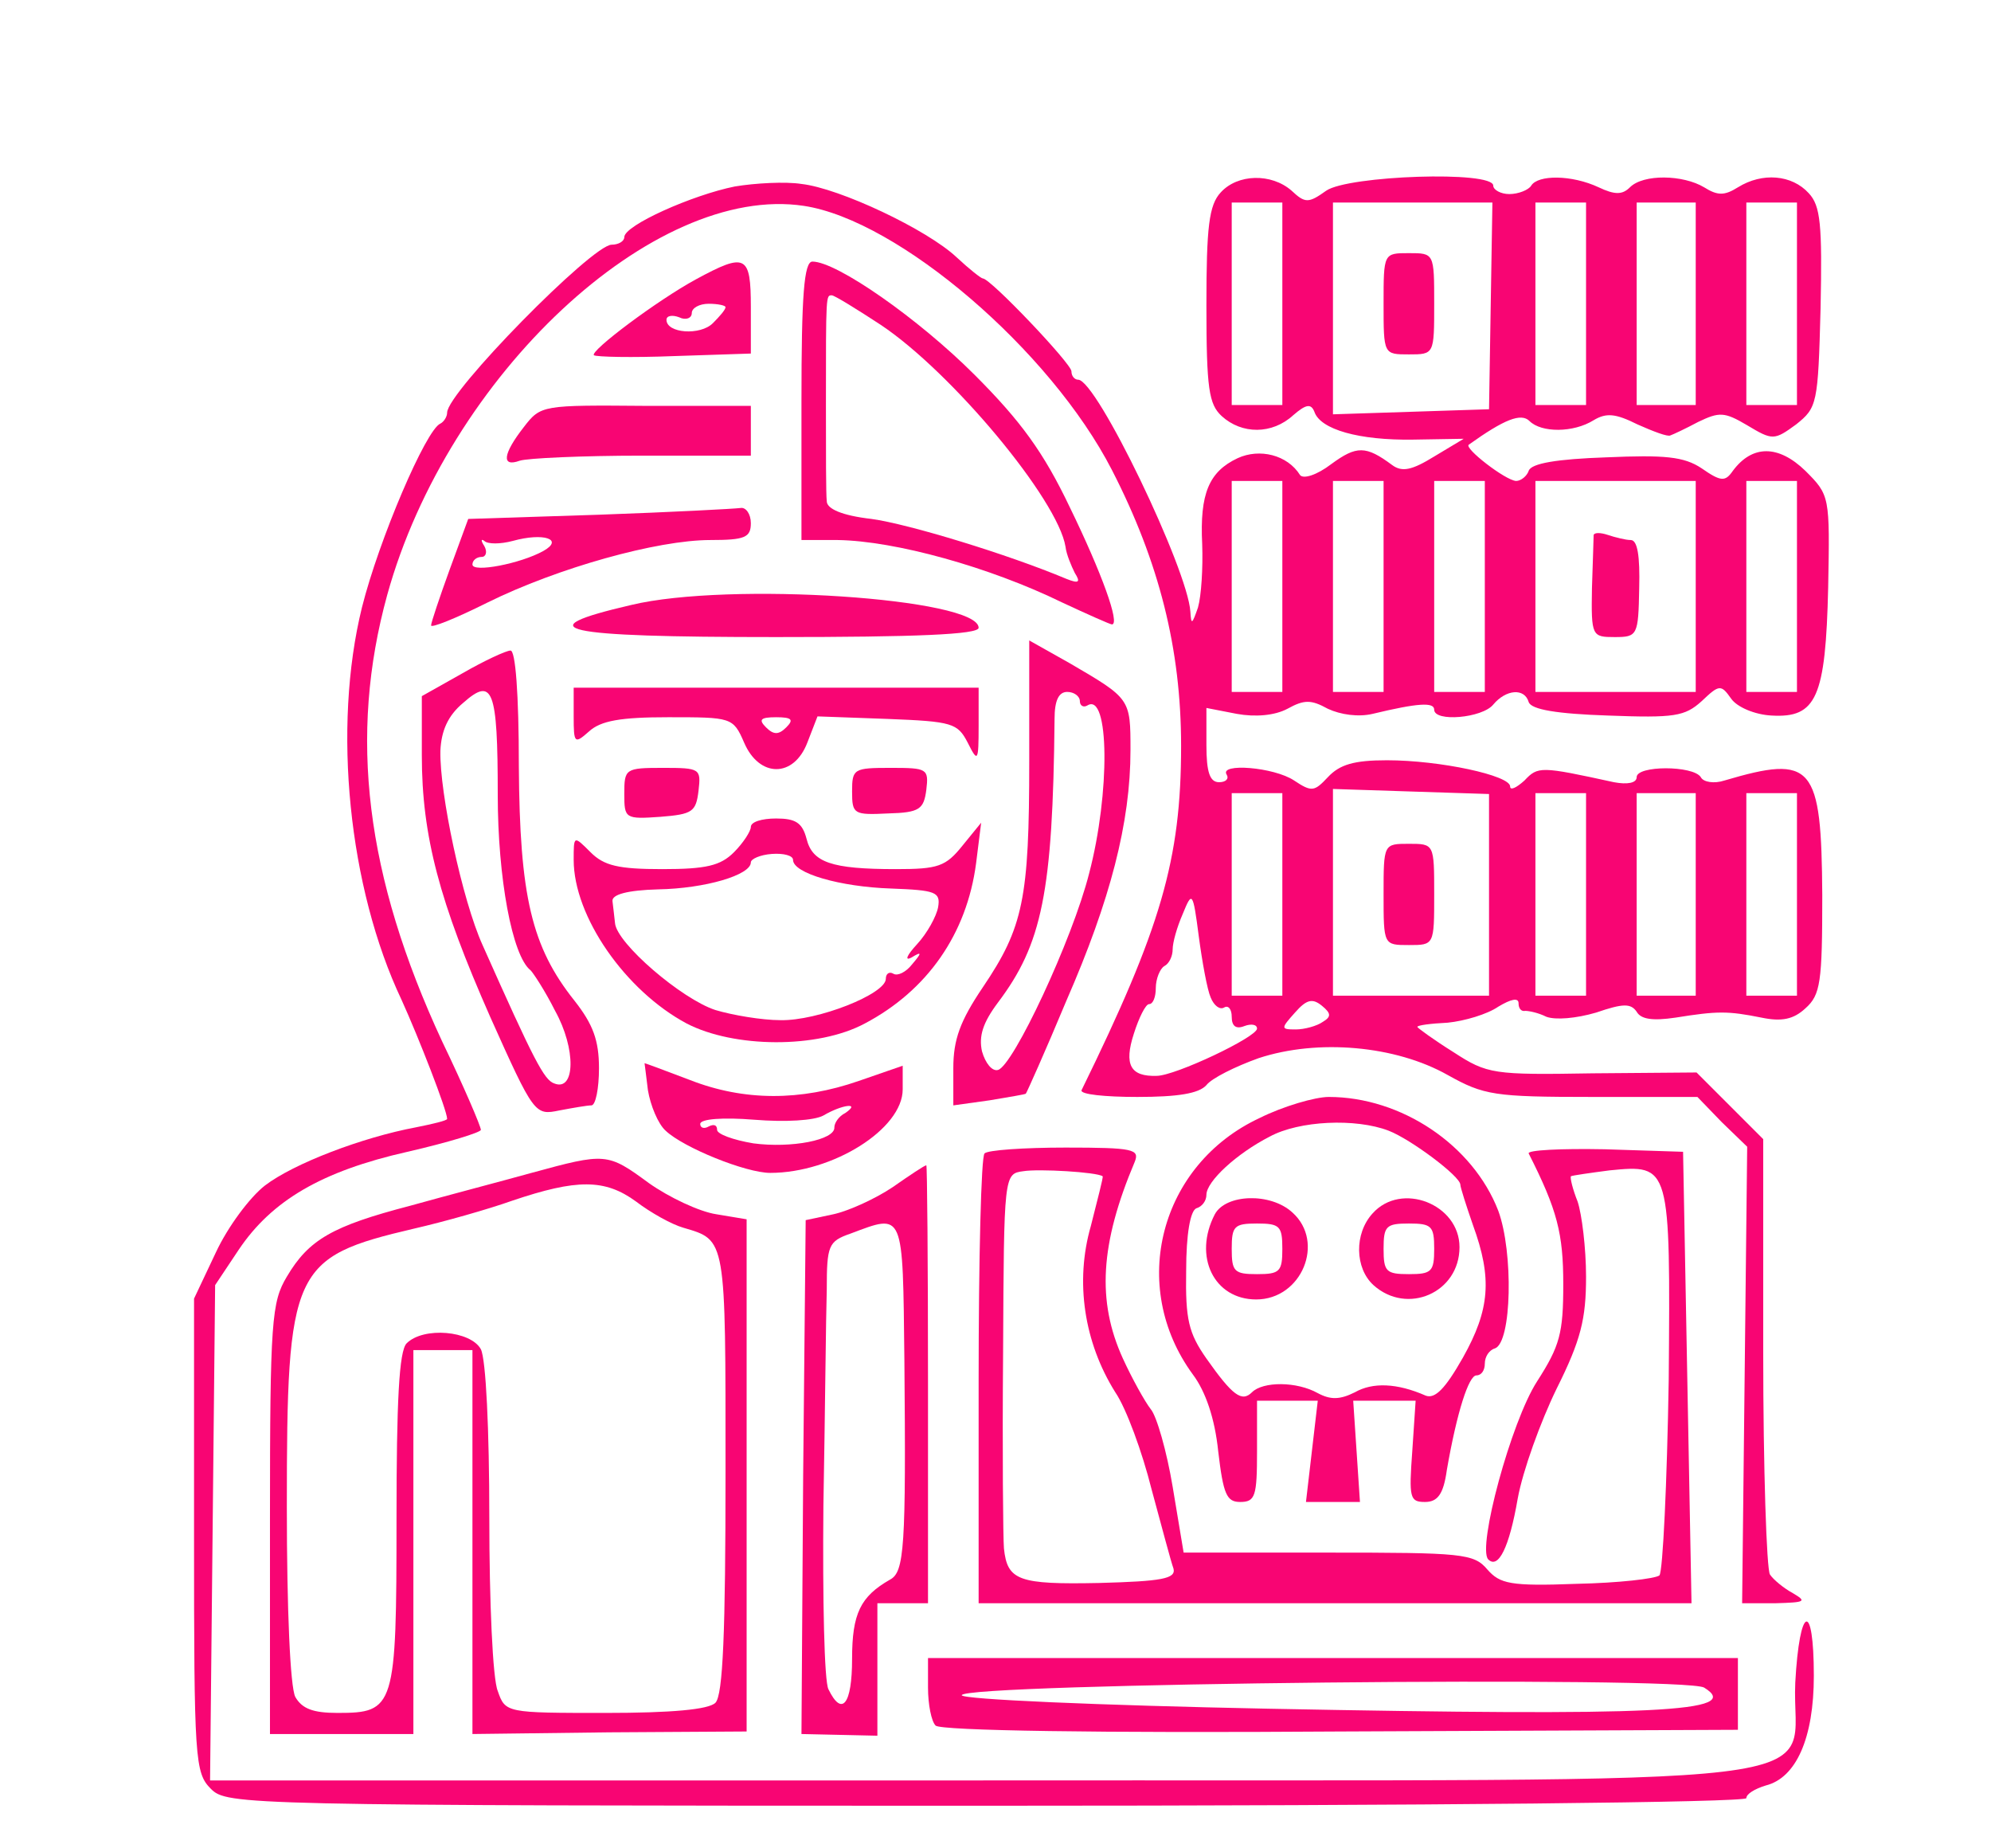
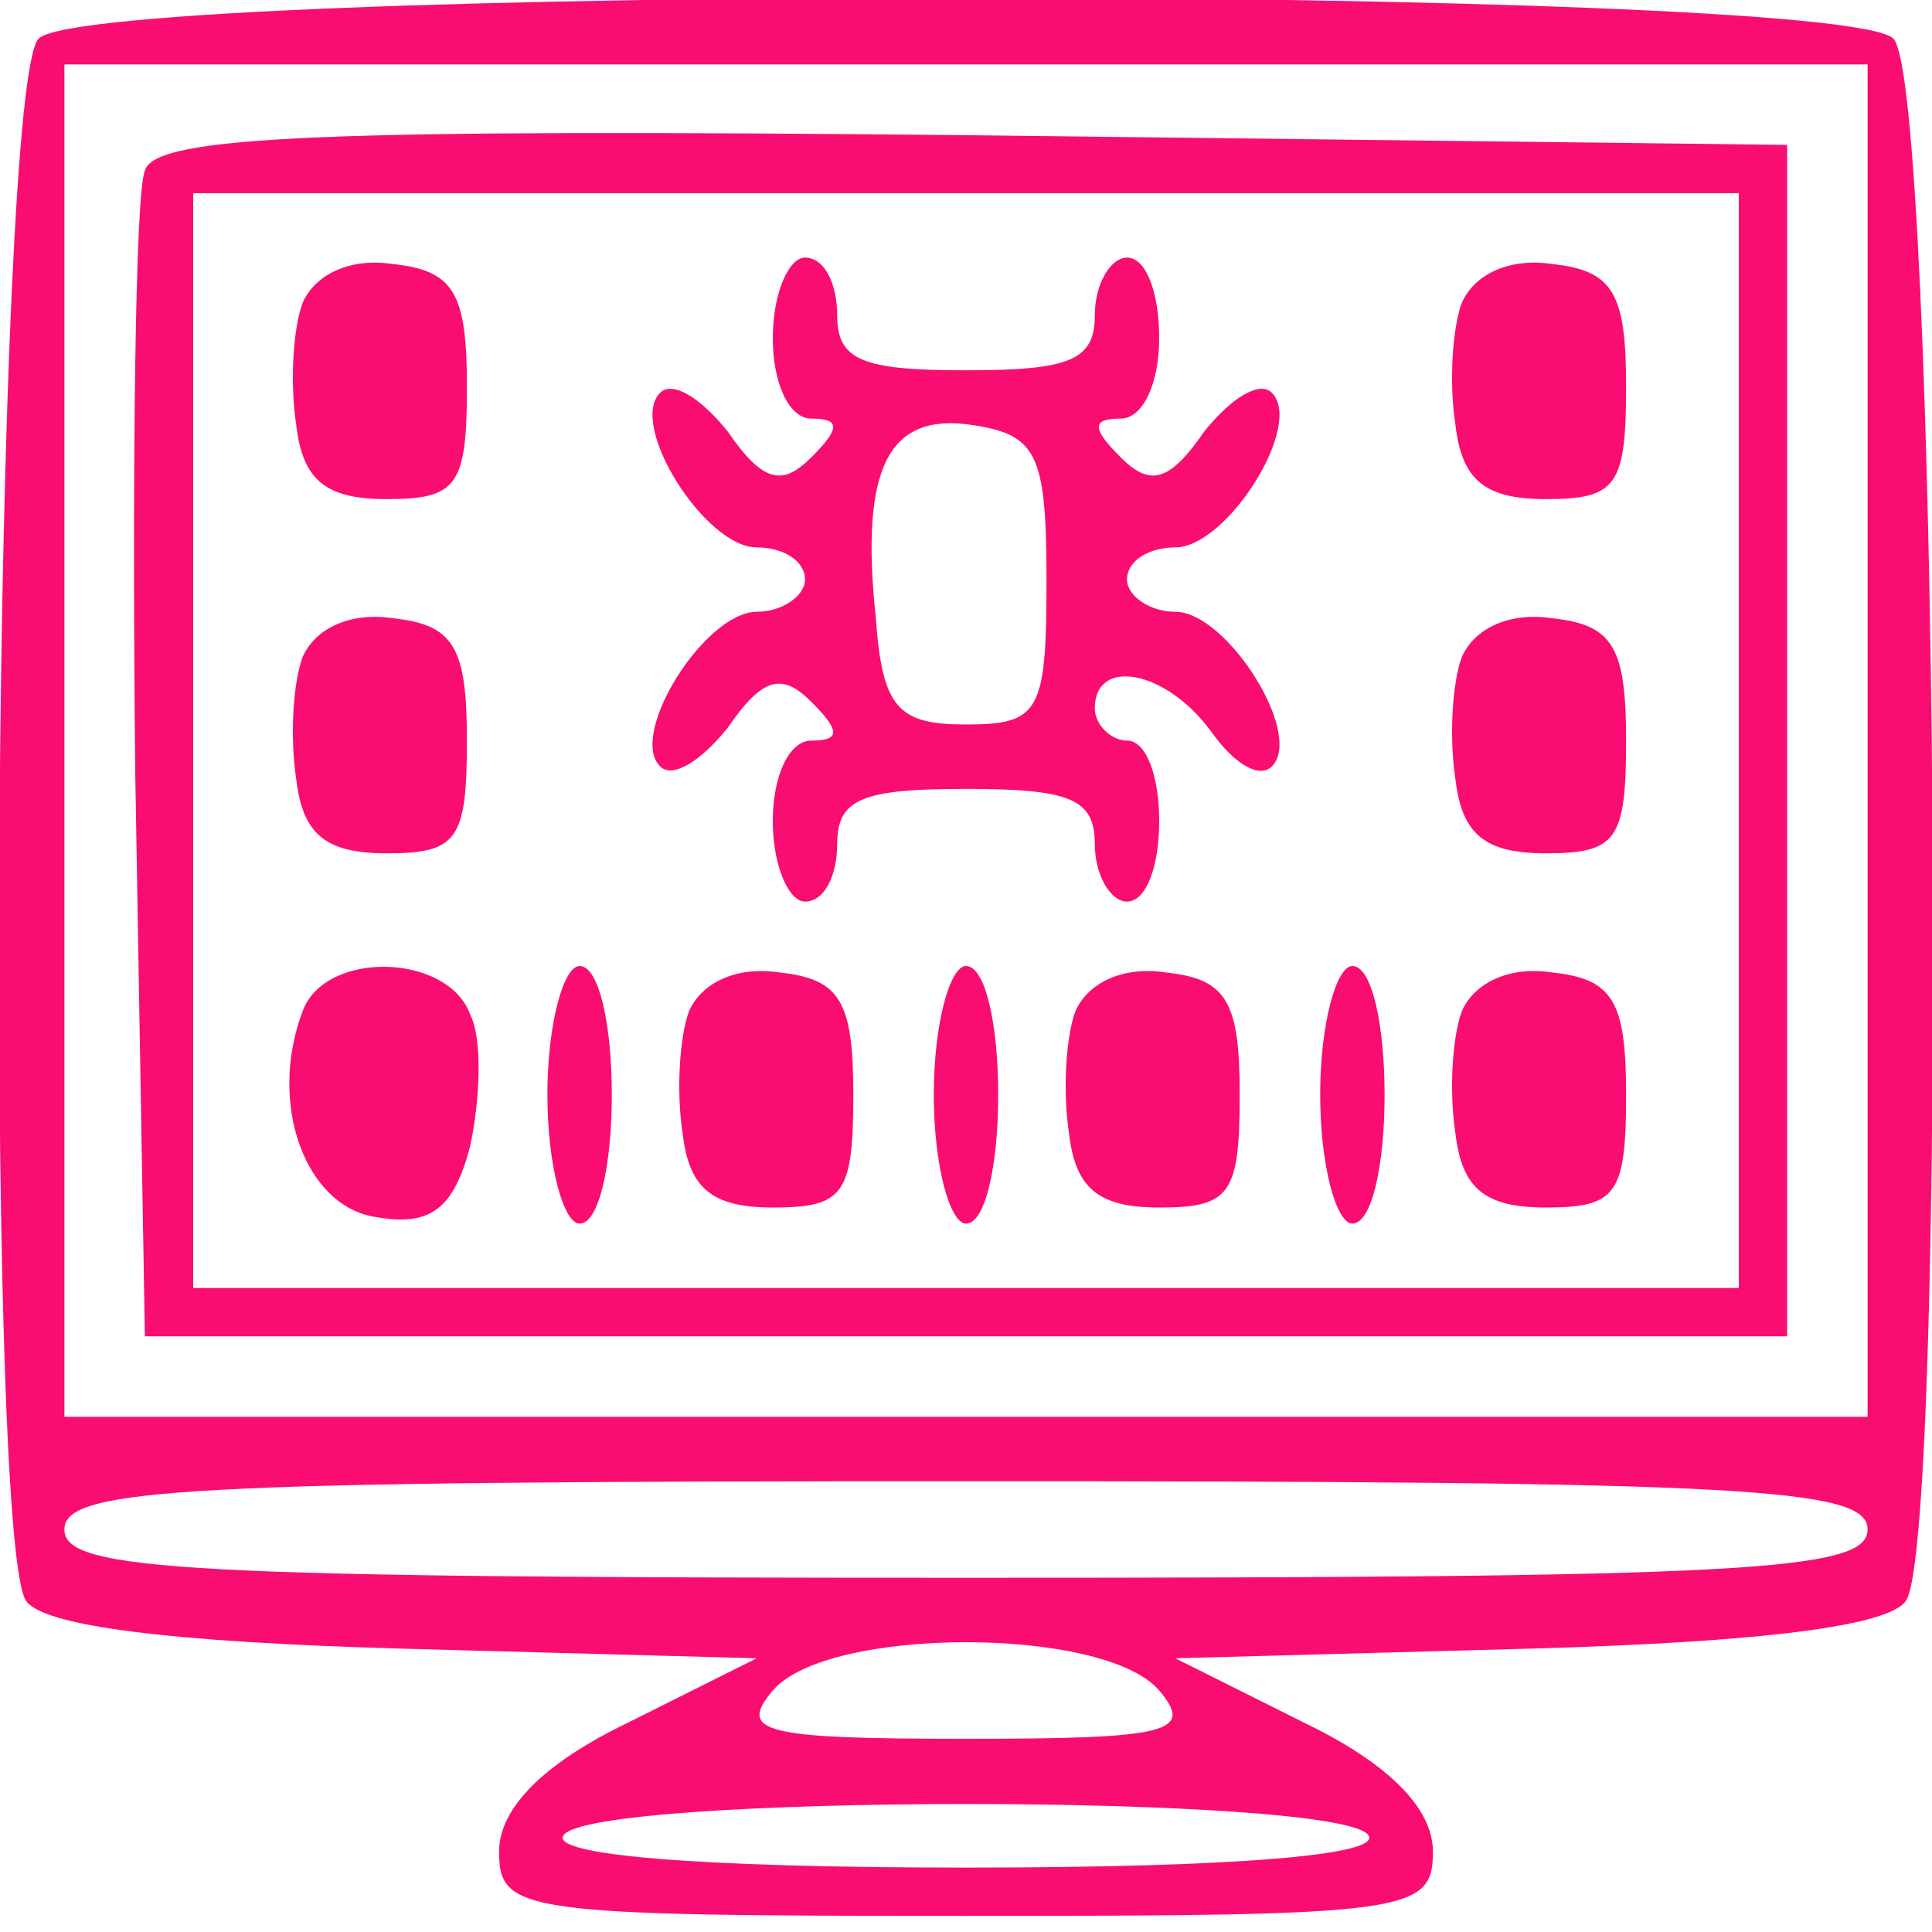
- <svg xmlns="http://www.w3.org/2000/svg" version="1.0" width="236pt" height="219pt" viewBox="0 0 236 219" preserveAspectRatio="xMidYMid meet">
-   <g transform="translate(0,219) scale(0.1,-0.1)" fill="#f80573" stroke="none">
-     <path d="M871 1969 c-50 -10 -131 -46 -131 -60 0 -5 -7 -9 -15 -9 -23 0 -195 -175 -195 -199 0 -5 -4 -11 -8 -13 -17 -7 -73 -138 -93 -218 -35 -142 -16 -332 47 -465 20 -44 54 -131 54 -141 0 -2 -17 -6 -37 -10 -64 -12 -145 -43 -179 -69 -18 -14 -44 -49 -58 -79 l-26 -55 0 -280 c0 -267 1 -282 20 -301 19 -19 36 -20 920 -20 528 0 900 4 900 9 0 5 10 11 23 15 36 9 57 56 57 130 0 90 -17 84 -22 -8 -6 -128 99 -115 -966 -116 l-913 0 3 293 3 294 28 42 c39 58 98 93 200 116 48 11 87 23 87 26 0 4 -20 51 -46 105 -91 196 -111 362 -65 529 72 260 316 488 494 461 112 -17 292 -171 365 -313 56 -109 82 -212 82 -327 0 -135 -24 -216 -118 -408 -2 -5 28 -8 66 -8 48 0 73 4 82 14 6 8 34 22 62 32 70 23 162 15 224 -20 43 -24 55 -26 171 -26 l125 0 29 -30 30 -29 -3 -271 -3 -270 40 0 c35 1 37 2 20 12 -11 6 -23 16 -27 22 -4 6 -8 125 -8 264 l0 252 -40 40 -39 39 -123 -1 c-118 -2 -125 -1 -165 25 -24 15 -43 29 -43 30 0 2 16 4 36 5 20 2 47 10 60 19 15 9 24 11 24 4 0 -6 3 -10 8 -9 4 0 15 -2 25 -7 11 -4 35 -2 59 5 32 11 41 11 48 1 5 -9 19 -11 46 -7 50 8 62 8 102 0 24 -5 38 -2 52 11 18 16 20 31 20 134 -1 155 -11 167 -116 136 -12 -4 -25 -2 -28 4 -9 14 -76 14 -76 0 0 -7 -11 -9 -27 -6 -87 19 -90 19 -106 2 -10 -9 -17 -12 -17 -7 0 13 -83 31 -146 31 -39 0 -56 -5 -70 -20 -16 -17 -19 -18 -40 -4 -24 16 -89 21 -80 7 3 -5 -1 -9 -9 -9 -11 0 -15 12 -15 44 l0 44 36 -7 c22 -4 45 -2 60 6 20 11 28 11 48 0 15 -7 36 -10 53 -6 54 13 73 14 73 5 0 -15 57 -10 70 6 15 18 37 20 42 3 3 -9 34 -14 94 -16 79 -3 91 -1 111 17 21 20 23 20 35 3 7 -10 28 -19 48 -20 53 -3 64 21 67 152 2 108 2 109 -27 138 -32 31 -63 31 -86 0 -9 -13 -14 -13 -37 3 -21 14 -44 16 -113 13 -58 -2 -89 -7 -92 -16 -2 -6 -9 -12 -15 -12 -13 1 -62 39 -56 43 42 30 62 38 72 28 14 -14 52 -14 76 1 15 9 26 8 52 -5 18 -8 36 -15 39 -13 3 1 18 8 33 16 25 12 31 12 58 -4 30 -18 32 -18 58 1 25 20 26 24 29 138 2 99 0 121 -14 136 -20 22 -55 25 -84 7 -16 -10 -24 -10 -40 0 -25 15 -72 16 -88 0 -9 -9 -18 -9 -37 0 -32 15 -72 15 -80 2 -3 -5 -15 -10 -26 -10 -10 0 -19 5 -19 10 0 18 -172 12 -198 -6 -21 -15 -25 -15 -41 0 -24 21 -64 20 -84 -2 -14 -15 -17 -41 -17 -134 0 -99 3 -117 18 -131 24 -22 60 -22 85 1 15 13 21 14 25 4 7 -21 53 -34 117 -33 l60 1 -35 -21 c-26 -16 -38 -19 -50 -10 -31 23 -42 23 -72 1 -17 -13 -33 -18 -37 -13 -15 24 -48 32 -74 20 -34 -16 -45 -42 -42 -102 1 -28 -1 -61 -5 -75 -7 -20 -8 -21 -9 -5 -3 50 -111 275 -133 275 -4 0 -8 4 -8 10 0 9 -96 110 -105 110 -2 0 -16 11 -31 25 -35 33 -139 82 -184 87 -19 3 -55 1 -79 -3z m649 -139 l0 -120 -30 0 -30 0 0 120 0 120 30 0 30 0 0 -120z m247 -2 l-2 -123 -92 -3 -93 -3 0 126 0 125 94 0 95 0 -2 -122z m113 2 l0 -120 -30 0 -30 0 0 120 0 120 30 0 30 0 0 -120z m130 0 l0 -120 -35 0 -35 0 0 120 0 120 35 0 35 0 0 -120z m120 0 l0 -120 -30 0 -30 0 0 120 0 120 30 0 30 0 0 -120z m-610 -335 l0 -125 -30 0 -30 0 0 125 0 125 30 0 30 0 0 -125z m120 0 l0 -125 -30 0 -30 0 0 125 0 125 30 0 30 0 0 -125z m120 0 l0 -125 -30 0 -30 0 0 125 0 125 30 0 30 0 0 -125z m250 0 l0 -125 -95 0 -95 0 0 125 0 125 95 0 95 0 0 -125z m120 0 l0 -125 -30 0 -30 0 0 125 0 125 30 0 30 0 0 -125z m-365 -366 l0 -119 -92 0 -93 0 0 123 0 122 92 -3 93 -3 0 -120z m-245 1 l0 -120 -30 0 -30 0 0 120 0 120 30 0 30 0 0 -120z m360 0 l0 -120 -30 0 -30 0 0 120 0 120 30 0 30 0 0 -120z m130 0 l0 -120 -35 0 -35 0 0 120 0 120 35 0 35 0 0 -120z m120 0 l0 -120 -30 0 -30 0 0 120 0 120 30 0 30 0 0 -120z m-695 -122 c4 -10 11 -15 16 -12 5 3 9 -2 9 -11 0 -11 5 -15 15 -11 8 3 15 2 15 -3 0 -10 -97 -56 -119 -56 -31 -1 -39 13 -27 50 6 19 14 35 18 35 5 0 8 9 8 19 0 11 5 23 10 26 6 3 10 12 10 20 0 8 5 26 12 42 11 27 12 27 19 -27 4 -30 10 -63 14 -72z m133 -29 c-7 -5 -22 -9 -32 -9 -18 0 -18 1 -1 20 14 16 21 17 32 8 11 -9 11 -13 1 -19z" />
-     <path d="M1640 1830 c0 -60 0 -60 30 -60 30 0 30 0 30 60 0 60 0 60 -30 60 -30 0 -30 0 -30 -60z" />
-     <path d="M1889 1556 c0 -3 -1 -32 -2 -63 -1 -57 0 -58 27 -58 27 0 28 2 29 58 1 38 -2 57 -10 57 -6 0 -18 3 -27 6 -9 3 -16 3 -17 0z" />
-     <path d="M1640 1130 c0 -60 0 -60 30 -60 30 0 30 0 30 60 0 60 0 60 -30 60 -30 0 -30 0 -30 -60z" />
-     <path d="M825 1859 c-46 -25 -126 -85 -121 -90 3 -2 45 -3 95 -1 l91 3 0 55 c0 62 -6 65 -65 33z m35 -33 c0 -3 -7 -11 -15 -19 -15 -15 -55 -12 -55 4 0 5 7 6 15 3 8 -4 15 -1 15 5 0 6 9 11 20 11 11 0 20 -2 20 -4z" />
-     <path d="M950 1715 l0 -165 43 0 c68 -1 180 -32 266 -74 30 -14 57 -26 59 -26 10 0 -12 61 -50 139 -31 65 -58 102 -113 157 -66 66 -163 134 -192 134 -10 0 -13 -40 -13 -165z m94 90 c84 -56 210 -207 219 -263 1 -9 7 -23 11 -31 7 -11 5 -13 -10 -7 -69 29 -187 65 -231 71 -35 4 -53 12 -53 21 -1 8 -1 59 -1 114 0 132 0 130 7 130 3 0 29 -16 58 -35z" />
-     <path d="M621 1684 c-25 -32 -27 -48 -5 -40 9 3 74 6 145 6 l129 0 0 29 0 30 -124 0 c-123 1 -125 1 -145 -25z" />
-     <path d="M710 1580 l-155 -5 -22 -60 c-12 -33 -22 -63 -22 -66 -1 -4 29 8 67 27 83 41 201 74 264 74 41 0 48 3 48 20 0 11 -6 19 -12 18 -7 -1 -83 -5 -168 -8z m-66 -43 c-27 -15 -84 -26 -84 -16 0 5 5 9 11 9 5 0 7 6 3 13 -4 6 -4 9 0 6 4 -4 19 -4 34 0 36 10 61 2 36 -12z" />
-     <path d="M748 1473 c-125 -29 -86 -38 172 -38 165 0 240 3 240 11 0 35 -296 55 -412 27z" />
-     <path d="M1220 1288 c0 -163 -7 -197 -55 -268 -27 -40 -35 -62 -35 -96 l0 -44 43 6 c23 4 43 7 43 8 1 1 23 50 48 110 52 119 76 211 76 297 0 61 0 61 -72 103 l-48 27 0 -143z m60 71 c0 -5 4 -8 9 -5 26 16 27 -104 2 -199 -20 -79 -90 -228 -108 -233 -7 -2 -15 8 -19 22 -4 18 1 34 19 58 52 69 65 130 67 336 0 22 5 32 15 32 8 0 15 -5 15 -11z" />
-     <path d="M548 1392 l-48 -27 0 -70 c0 -96 21 -174 81 -310 52 -116 53 -117 82 -111 16 3 33 6 38 6 5 0 9 20 9 44 0 33 -7 52 -29 80 -51 64 -65 124 -66 278 0 86 -4 138 -10 137 -5 0 -31 -12 -57 -27z m42 -144 c0 -98 17 -191 39 -208 3 -3 17 -24 29 -48 25 -45 24 -96 -1 -86 -12 4 -24 27 -85 164 -24 53 -51 180 -50 230 1 24 9 42 27 57 35 31 41 17 41 -109z" />
-     <path d="M680 1341 c0 -32 1 -33 18 -18 14 13 38 17 94 17 75 0 77 0 90 -30 18 -42 59 -42 75 0 l12 31 83 -3 c77 -3 83 -5 95 -28 12 -24 13 -23 13 20 l0 45 -240 0 -240 0 0 -34z m252 -13 c-9 -9 -15 -9 -24 0 -9 9 -7 12 12 12 19 0 21 -3 12 -12z" />
-     <path d="M740 1249 c0 -29 1 -30 43 -27 38 3 42 6 45 31 3 26 2 27 -42 27 -45 0 -46 -1 -46 -31z" />
-     <path d="M1010 1252 c0 -27 2 -28 43 -26 37 1 42 5 45 28 3 25 1 26 -42 26 -44 0 -46 -1 -46 -28z" />
-     <path d="M890 1210 c0 -5 -9 -19 -20 -30 -16 -16 -33 -20 -85 -20 -52 0 -69 4 -85 20 -20 20 -20 20 -20 -9 0 -67 61 -155 134 -194 56 -29 155 -30 211 0 74 39 121 106 132 190 l6 48 -22 -27 c-20 -25 -29 -28 -79 -28 -77 0 -99 8 -106 36 -5 19 -13 24 -36 24 -17 0 -30 -4 -30 -10z m50 -39 c0 -16 56 -32 116 -34 53 -2 59 -4 56 -22 -2 -11 -13 -31 -25 -44 -12 -13 -15 -20 -7 -16 13 8 13 6 1 -8 -7 -9 -17 -14 -22 -11 -5 3 -9 0 -9 -6 0 -18 -81 -50 -125 -49 -22 0 -57 6 -77 12 -40 13 -117 79 -119 103 -1 8 -2 19 -3 26 -1 8 18 13 54 14 56 1 110 17 110 32 0 4 11 9 25 10 14 1 25 -2 25 -7z" />
-     <path d="M768 898 c3 -18 12 -40 21 -48 21 -20 95 -50 124 -50 74 0 157 52 157 99 l0 28 -52 -18 c-69 -24 -136 -24 -200 1 -29 11 -53 20 -54 20 0 0 2 -15 4 -32z m234 -27 c-8 -4 -13 -12 -13 -17 1 -15 -51 -25 -96 -19 -24 4 -43 11 -43 16 0 6 -4 7 -10 4 -5 -3 -10 -2 -10 3 0 6 27 8 64 5 37 -3 71 -1 82 5 22 13 45 16 26 3z" />
-     <path d="M1493 865 c-118 -55 -156 -199 -79 -304 15 -20 26 -52 30 -91 6 -51 10 -60 26 -60 18 0 20 7 20 60 l0 60 36 0 36 0 -7 -60 -7 -60 32 0 32 0 -4 60 -4 60 37 0 37 0 -4 -60 c-4 -55 -3 -60 15 -60 15 0 22 9 26 38 12 69 26 112 35 112 6 0 10 6 10 14 0 8 5 16 12 18 20 7 22 114 4 163 -30 78 -115 135 -201 135 -16 0 -54 -11 -82 -25z m153 -15 c26 -10 85 -54 85 -64 0 -3 7 -25 15 -48 23 -63 20 -100 -12 -157 -21 -37 -33 -49 -44 -45 -34 15 -63 16 -84 4 -18 -9 -29 -9 -44 -1 -25 14 -65 14 -78 1 -12 -12 -23 -4 -54 40 -21 30 -25 46 -24 104 0 44 5 71 12 74 7 2 12 9 12 16 0 16 36 49 75 69 35 19 102 22 141 7z" />
-     <path d="M1440 751 c-26 -50 -1 -101 49 -101 54 0 82 68 43 103 -26 24 -79 22 -92 -2z m80 -41 c0 -27 -3 -30 -30 -30 -27 0 -30 3 -30 30 0 27 3 30 30 30 27 0 30 -3 30 -30z" />
-     <path d="M1627 752 c-22 -24 -21 -65 1 -85 40 -36 102 -9 102 45 0 51 -69 78 -103 40z m73 -42 c0 -27 -3 -30 -30 -30 -27 0 -30 3 -30 30 0 27 3 30 30 30 27 0 30 -3 30 -30z" />
-     <path d="M1167 823 c-4 -3 -7 -125 -7 -270 l0 -263 423 0 422 0 -5 267 -5 268 -93 3 c-52 1 -92 -1 -90 -5 34 -67 41 -95 41 -155 0 -58 -4 -73 -31 -115 -31 -48 -71 -197 -58 -211 12 -12 25 14 35 72 6 33 27 91 46 130 29 58 35 83 35 133 0 34 -5 74 -10 89 -6 15 -9 28 -8 30 2 1 23 4 46 7 72 7 72 7 70 -248 -2 -123 -7 -227 -11 -232 -5 -4 -49 -9 -98 -10 -79 -3 -91 0 -106 17 -16 19 -30 20 -189 20 l-171 0 -13 78 c-7 42 -19 84 -26 92 -7 9 -22 36 -33 60 -31 68 -27 136 14 233 6 15 -1 17 -82 17 -49 0 -93 -3 -96 -7z m140 -27 c1 -1 -6 -27 -14 -59 -19 -66 -8 -138 29 -197 13 -19 32 -71 43 -115 12 -44 23 -86 26 -94 3 -12 -14 -15 -88 -17 -96 -2 -109 3 -113 41 -1 11 -2 115 -1 232 1 211 1 212 24 215 18 3 87 -1 94 -6z" />
-     <path d="M630 800 c-36 -10 -101 -27 -144 -39 -92 -24 -120 -40 -146 -84 -18 -30 -20 -52 -20 -287 l0 -255 85 0 85 0 0 228 0 227 35 0 35 0 0 -227 0 -228 162 2 163 1 0 304 0 303 -36 6 c-20 3 -56 20 -80 37 -49 36 -51 36 -139 12z m124 -34 c17 -13 42 -27 56 -31 51 -15 50 -11 50 -289 0 -190 -3 -265 -12 -274 -8 -8 -52 -12 -130 -12 -118 0 -119 0 -128 26 -6 14 -10 106 -10 205 0 105 -4 188 -10 200 -12 22 -68 27 -88 7 -9 -9 -12 -69 -12 -209 0 -223 -2 -229 -70 -229 -29 0 -42 5 -50 19 -6 12 -10 103 -10 225 0 283 6 296 151 330 35 8 88 23 116 33 77 26 110 26 147 -1z" />
-     <path d="M1058 783 c-21 -14 -52 -28 -70 -32 l-33 -7 -3 -304 -2 -305 45 -1 45 -1 0 78 0 79 30 0 30 0 0 260 c0 143 -1 260 -2 259 -2 0 -20 -12 -40 -26z m14 -205 c2 -222 0 -251 -17 -260 -35 -20 -45 -40 -45 -94 0 -54 -12 -69 -28 -36 -5 9 -7 107 -6 217 2 110 3 226 4 257 0 52 2 57 28 66 64 24 62 28 64 -150z" />
-     <path d="M1100 190 c0 -20 4 -40 9 -45 6 -6 193 -9 480 -7 l471 2 0 43 0 42 -480 0 -480 0 0 -35z m920 0 c47 -29 -55 -34 -517 -25 -200 4 -363 11 -363 16 0 14 857 23 880 9z" />
+ <svg xmlns="http://www.w3.org/2000/svg" version="1.0" width="60pt" height="60pt" viewBox="0 0 60 60" preserveAspectRatio="xMidYMid meet">
+   <g transform="translate(0,60) scale(0.1,-0.1)" fill="#f90d71" stroke="none">
+     <path d="M12 588 c-14 -14 -17 -464 -4 -485 5 -8 45 -13 117 -15 l110 -3 -40 -20 c-27 -13 -40 -27 -40 -40 0 -19 7 -20 145 -20 138 0 145 1 145 20 0 13 -13 27 -40 40 l-40 20 110 3 c72 2 112 7 117 15 13 21 10 471 -4 485 -17 17 -559 17 -576 0z m568 -218 l0 -210 -280 0 -280 0 0 210 0 210 280 0 280 0 0 -210z m0 -245 c0 -13 -38 -15 -280 -15 -242 0 -280 2 -280 15 0 13 38 15 280 15 242 0 280 -2 280 -15z m-220 -50 c11 -13 3 -15 -60 -15 -63 0 -71 2 -60 15 17 20 103 20 120 0z m65 -45 c4 -6 -40 -10 -125 -10 -85 0 -129 4 -125 10 8 13 242 13 250 0z" />
+     <path d="M45 547 c-3 -7 -4 -91 -3 -187 l3 -175 255 0 255 0 0 185 0 185 -253 3 c-200 2 -254 0 -257 -11z m495 -177 l0 -170 -240 0 -240 0 0 170 0 170 240 0 240 0 0 -170z" />
+     <path d="M94 506 c-3 -8 -4 -25 -2 -38 2 -17 9 -23 28 -23 22 0 25 4 25 35 0 29 -4 36 -23 38 -13 2 -24 -3 -28 -12z" />
+     <path d="M240 495 c0 -14 5 -25 12 -25 9 0 9 -3 0 -12 -9 -9 -15 -8 -26 8 -8 10 -17 16 -21 12 -10 -10 14 -48 30 -48 8 0 15 -4 15 -10 0 -5 -7 -10 -15 -10 -16 0 -40 -38 -30 -48 4 -4 13 2 21 12 11 16 17 17 26 8 9 -9 9 -12 0 -12 -7 0 -12 -11 -12 -25 0 -14 5 -25 10 -25 6 0 10 8 10 18 0 14 8 17 40 17 32 0 40 -3 40 -17 0 -10 5 -18 10 -18 6 0 10 11 10 25 0 14 -4 25 -10 25 -5 0 -10 5 -10 10 0 16 22 12 36 -7 7 -10 15 -15 19 -11 10 10 -14 48 -30 48 -8 0 -15 5 -15 10 0 6 7 10 15 10 16 0 40 38 30 48 -4 4 -13 -2 -21 -12 -11 -16 -17 -17 -26 -8 -9 9 -9 12 0 12 7 0 12 11 12 25 0 14 -4 25 -10 25 -5 0 -10 -8 -10 -18 0 -14 -8 -17 -40 -17 -32 0 -40 3 -40 17 0 10 -4 18 -10 18 -5 0 -10 -11 -10 -25z m85 -75 c0 -41 -2 -45 -25 -45 -21 0 -26 5 -28 33 -5 47 4 64 30 60 20 -3 23 -9 23 -48z" />
+     <path d="M454 506 c-3 -8 -4 -25 -2 -38 2 -17 9 -23 28 -23 22 0 25 4 25 35 0 29 -4 36 -23 38 -13 2 -24 -3 -28 -12z" />
+     <path d="M94 396 c-3 -8 -4 -25 -2 -38 2 -17 9 -23 28 -23 22 0 25 4 25 35 0 29 -4 36 -23 38 -13 2 -24 -3 -28 -12z" />
+     <path d="M454 396 c-3 -8 -4 -25 -2 -38 2 -17 9 -23 28 -23 22 0 25 4 25 35 0 29 -4 36 -23 38 -13 2 -24 -3 -28 -12z" />
+     <path d="M94 286 c-11 -29 1 -61 23 -64 17 -3 24 3 29 22 3 14 4 33 0 41 -7 19 -45 20 -52 1z" />
+     <path d="M170 260 c0 -22 5 -40 10 -40 6 0 10 18 10 40 0 22 -4 40 -10 40 -5 0 -10 -18 -10 -40z" />
+     <path d="M214 286 c-3 -8 -4 -25 -2 -38 2 -17 9 -23 28 -23 22 0 25 4 25 35 0 29 -4 36 -23 38 -13 2 -24 -3 -28 -12z" />
+     <path d="M290 260 c0 -22 5 -40 10 -40 6 0 10 18 10 40 0 22 -4 40 -10 40 -5 0 -10 -18 -10 -40z" />
+     <path d="M334 286 c-3 -8 -4 -25 -2 -38 2 -17 9 -23 28 -23 22 0 25 4 25 35 0 29 -4 36 -23 38 -13 2 -24 -3 -28 -12z" />
+     <path d="M410 260 c0 -22 5 -40 10 -40 6 0 10 18 10 40 0 22 -4 40 -10 40 -5 0 -10 -18 -10 -40z" />
+     <path d="M454 286 c-3 -8 -4 -25 -2 -38 2 -17 9 -23 28 -23 22 0 25 4 25 35 0 29 -4 36 -23 38 -13 2 -24 -3 -28 -12z" />
  </g>
</svg>
